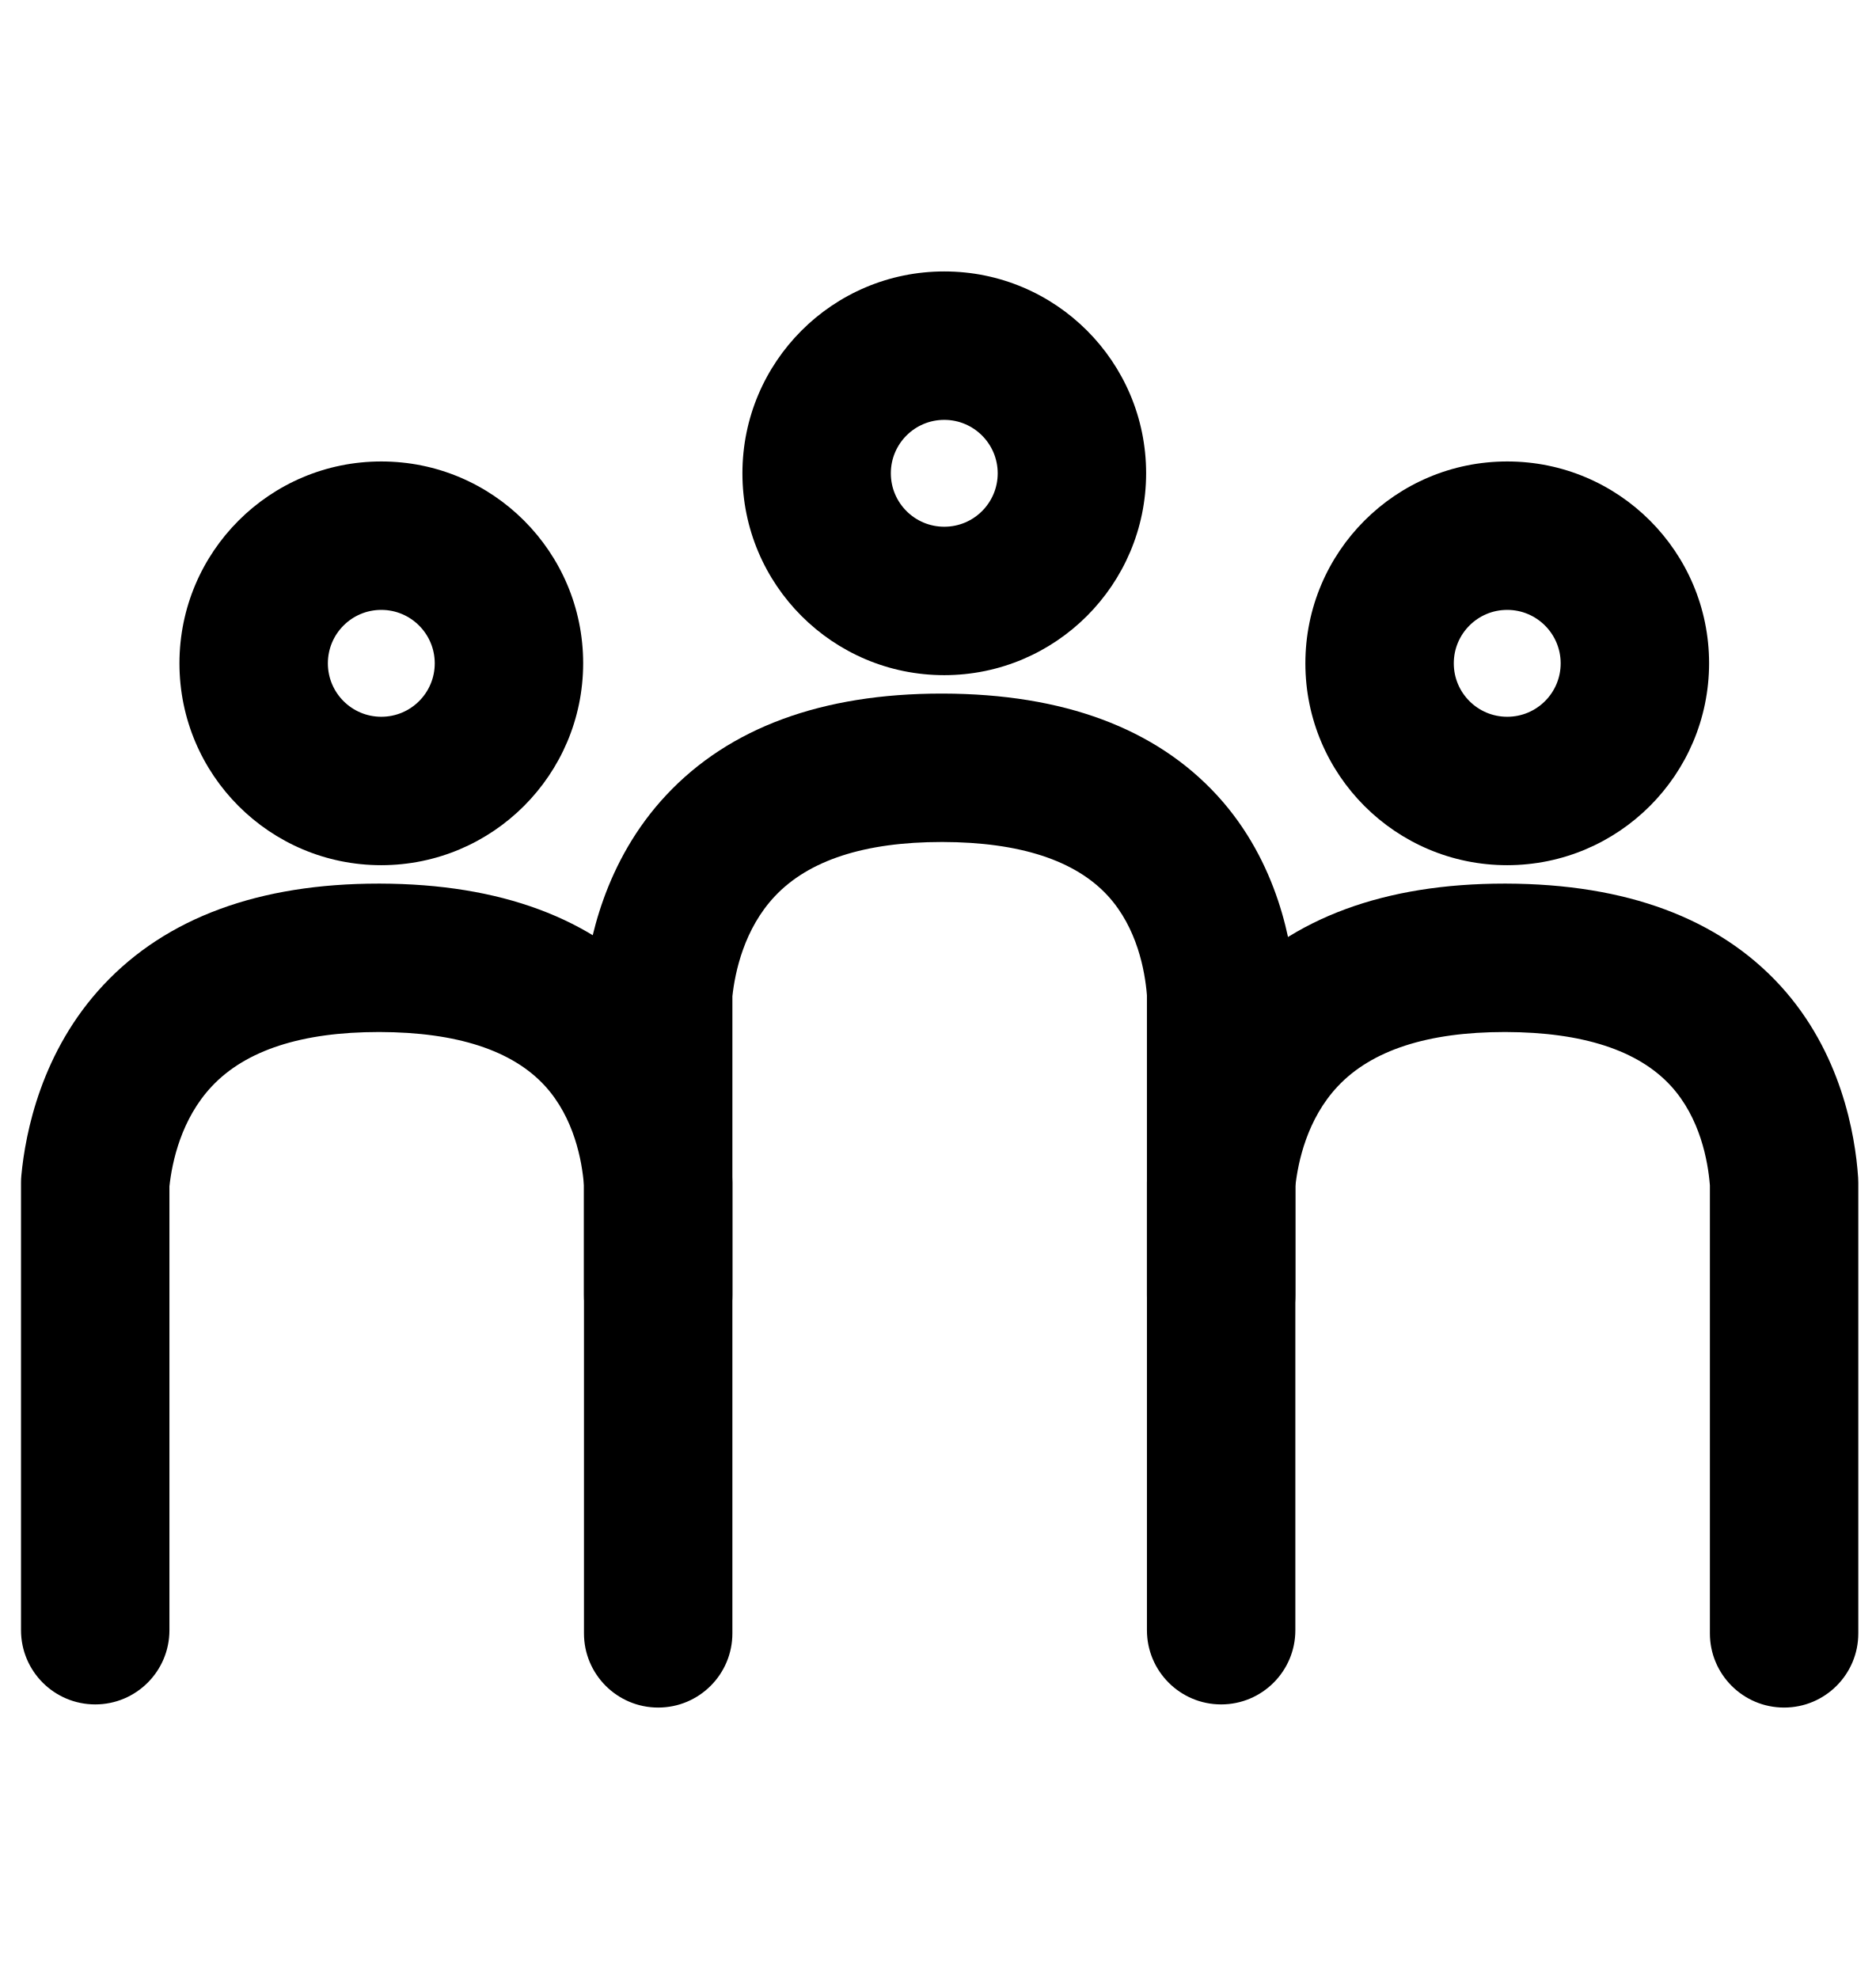
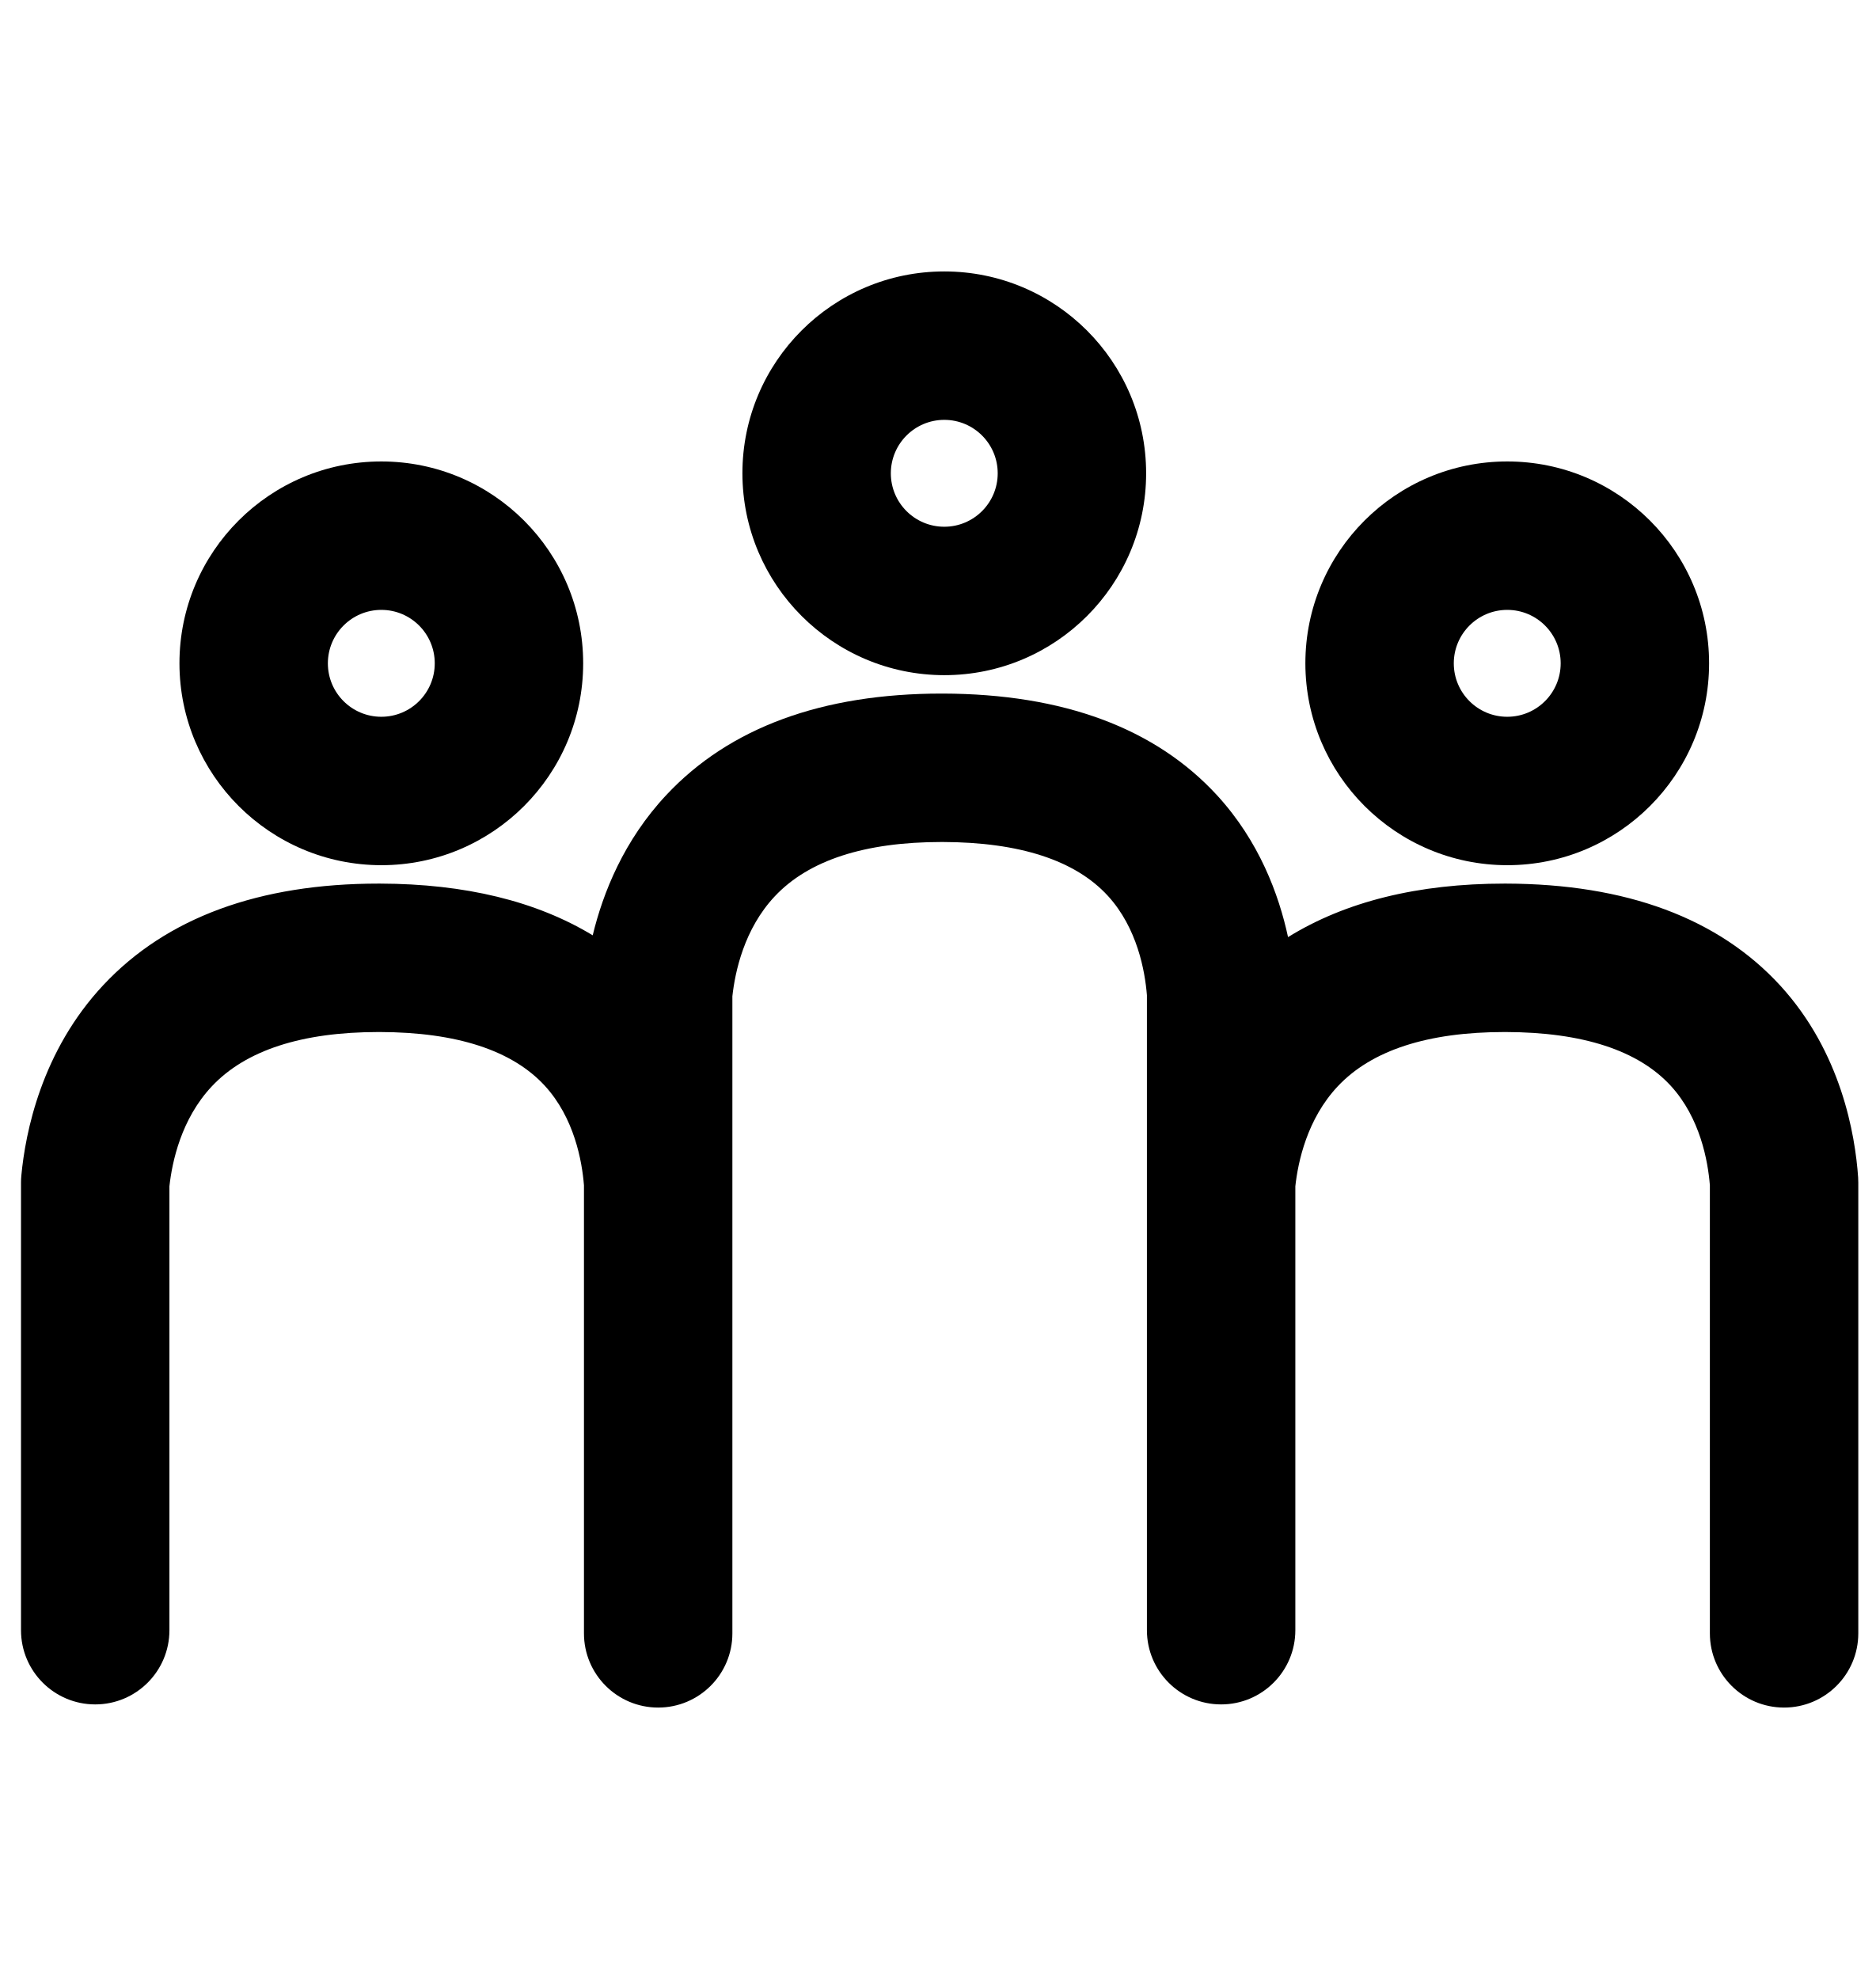
<svg xmlns="http://www.w3.org/2000/svg" id="ds44-icons" width="455" height="480" viewBox="0 0 455 480">
-   <g id="Groupe_2252" data-name="Groupe 2252">
-     <g id="Tracé_1109" data-name="Tracé 1109">
-       <path d="M159.647,414.165a18,18,0,0,1-18-18V287.487c-.472-5.892-2.35-16.333-9.47-24.112-7.899-8.615-21.382-13.014-40.064-13.061h-.267c-18.65,0-32.267,4.436-40.472,13.183-7.415,7.894-9.625,18.271-10.277,24.231v107.671a18,18,0,0,1-36,0V286.822q0-.841.079-1.678c.973-10.39,4.858-30.218,19.95-46.285C40.398,222.575,62.849,214.314,91.845,214.314h.312c29.198.074,51.579,8.398,66.565,24.743,14.759,16.128,18.165,36.076,18.882,46.532q.042.615.042,1.232V396.165A18,18,0,0,1,159.647,414.165Z" />
-     </g>
-     <path d="M92.49,209.851a48.963,48.963,0,1,1,48.963-48.963A49.019,49.019,0,0,1,92.49,209.851Zm0-61.926a12.963,12.963,0,1,0,12.963,12.963A12.978,12.978,0,0,0,92.49,147.925Z" />
-   </g>
-   <g id="Groupe_2252-2" data-name="Groupe 2252">
-     <g id="Tracé_1109-2" data-name="Tracé 1109">
-       <path d="M432.749,414.165a18,18,0,0,1-18-18V287.487c-.472-5.892-2.35-16.333-9.47-24.112-7.899-8.615-21.382-13.014-40.064-13.061h-.267c-18.65,0-32.267,4.436-40.472,13.183-7.415,7.895-9.625,18.272-10.277,24.231v107.671a18,18,0,0,1-36,0V286.822q0-.841.079-1.678c.973-10.39,4.858-30.217,19.95-46.285C313.5,222.575,335.951,214.314,364.947,214.314h.312c29.198.074,51.579,8.398,66.565,24.743,14.759,16.128,18.165,36.076,18.882,46.532q.042.615.042,1.232V396.165A18,18,0,0,1,432.749,414.165Z" />
-     </g>
-     <path d="M365.592,209.851a48.963,48.963,0,1,1,48.963-48.963A49.019,49.019,0,0,1,365.592,209.851Zm0-61.926a12.963,12.963,0,1,0,12.963,12.963A12.978,12.978,0,0,0,365.592,147.925Z" />
-   </g>
-   <g id="user">
-     <g id="Groupe_2252-3" data-name="Groupe 2252">
-       <g id="Tracé_1109-3" data-name="Tracé 1109">
-         <path d="M296.197,332.173a18,18,0,0,1-18-18V241.394c-.471-5.891-2.349-16.329-9.469-24.109-7.899-8.615-21.383-13.014-40.065-13.061h-.267c-18.65,0-32.267,4.436-40.472,13.183-7.415,7.894-9.625,18.271-10.277,24.23v72.536a18,18,0,0,1-36,0V240.731q0-.841.079-1.679c.973-10.389,4.858-30.217,19.951-46.284,15.273-16.283,37.724-24.544,66.72-24.544h.312c29.199.074,51.58,8.398,66.566,24.744,14.76,16.127,18.165,36.075,18.881,46.531q.042.615.042,1.231v73.442A18,18,0,0,1,296.197,332.173Z" />
-       </g>
-       <path d="M229.041,163.76a48.962,48.962,0,1,1,48.963-48.962A49.017,49.017,0,0,1,229.041,163.76Zm0-61.925a12.962,12.962,0,1,0,12.963,12.963A12.978,12.978,0,0,0,229.041,101.835Z" />
-     </g>
-   </g>
+   <path d="M92.49,209.851a48.963,48.963,0,1,0-48.963-48.963A49.019,49.019,0,0,0,92.49,209.851Zm0-61.926a12.963,12.963,0,1,1-12.963,12.963A12.978,12.978,0,0,1,92.49,147.925Z" />
+   <path d="M450.707,285.589c-.718-10.456-4.123-30.404-18.882-46.532-14.986-16.345-37.367-24.669-66.565-24.743h-.312c-21.041,0-38.615,4.372-52.522,12.981-2.232-10.369-7.013-23.249-17.151-34.327-14.986-16.346-37.367-24.67-66.566-24.744h-.312c-28.996,0-51.446,8.261-66.72,24.544-10.346,11.014-15.424,23.795-17.91,34.091-13.643-8.269-30.902-12.493-51.609-12.545h-.312c-28.996,0-51.447,8.261-66.721,24.545C10.032,254.926,6.147,274.754,5.174,285.144q-.078.836-.079,1.678V395.399a18,18,0,0,0,36,0V287.728c.652-5.96,2.862-16.338,10.277-24.231,8.205-8.747,21.822-13.183,40.472-13.183h.267c18.682.047,32.166,4.445,40.064,13.061,7.12,7.779,8.999,18.221,9.47,24.112V396.165a18,18,0,0,0,36,0V241.637c.652-5.959,2.862-16.337,10.277-24.23,8.205-8.747,21.821-13.183,40.472-13.183h.267c18.683.047,32.166,4.445,40.065,13.061,7.12,7.78,8.998,18.219,9.469,24.109V395.399a18,18,0,0,0,36,0V287.728c.652-5.959,2.862-16.337,10.277-24.231,8.205-8.747,21.822-13.183,40.472-13.183h.267c18.682.047,32.166,4.445,40.064,13.061,7.12,7.779,8.999,18.221,9.47,24.112V396.165a18,18,0,1,0,36,0V286.822Q450.749,286.205,450.707,285.589Z" />
+   <path d="M365.592,209.851a48.963,48.963,0,1,0-48.963-48.963A49.019,49.019,0,0,0,365.592,209.851Zm0-61.926a12.963,12.963,0,1,1-12.963,12.963A12.978,12.978,0,0,1,365.592,147.925Z" />
+   <path d="M229.041,163.76a48.962,48.962,0,1,0-48.962-48.962A49.018,49.018,0,0,0,229.041,163.76Zm0-61.925a12.962,12.962,0,1,1-12.962,12.963A12.978,12.978,0,0,1,229.041,101.835Z" />
</svg>
